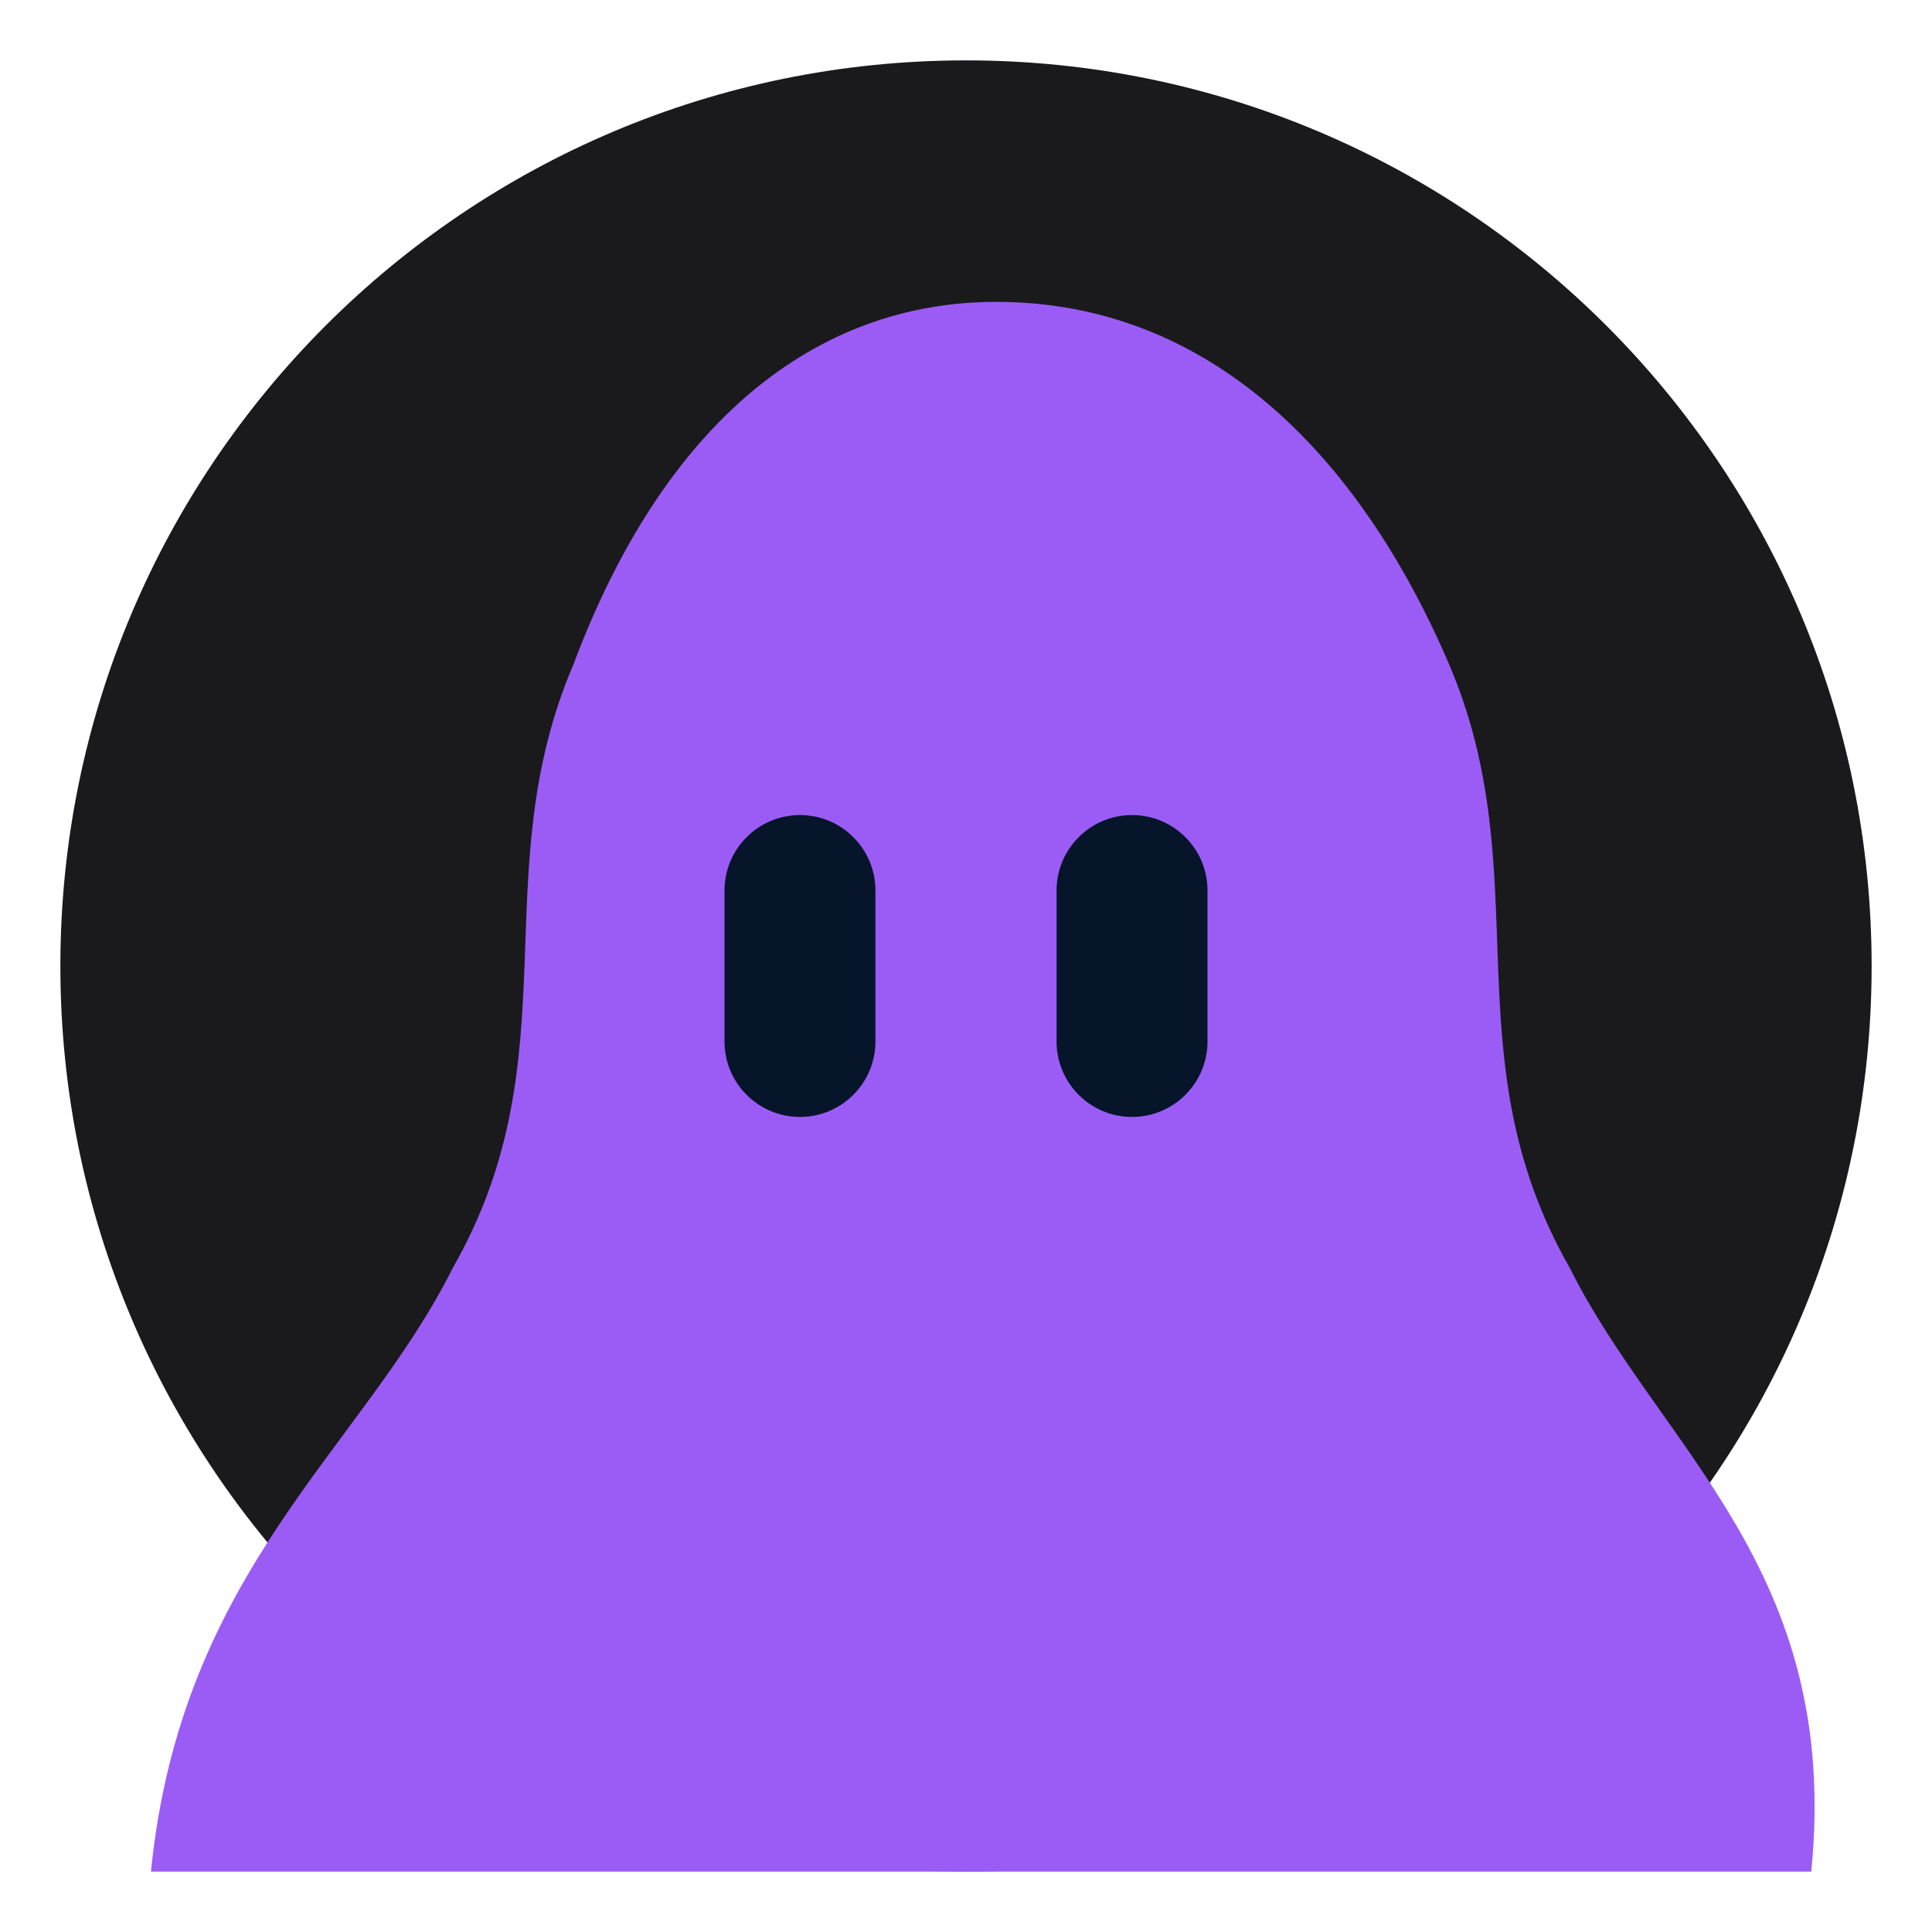
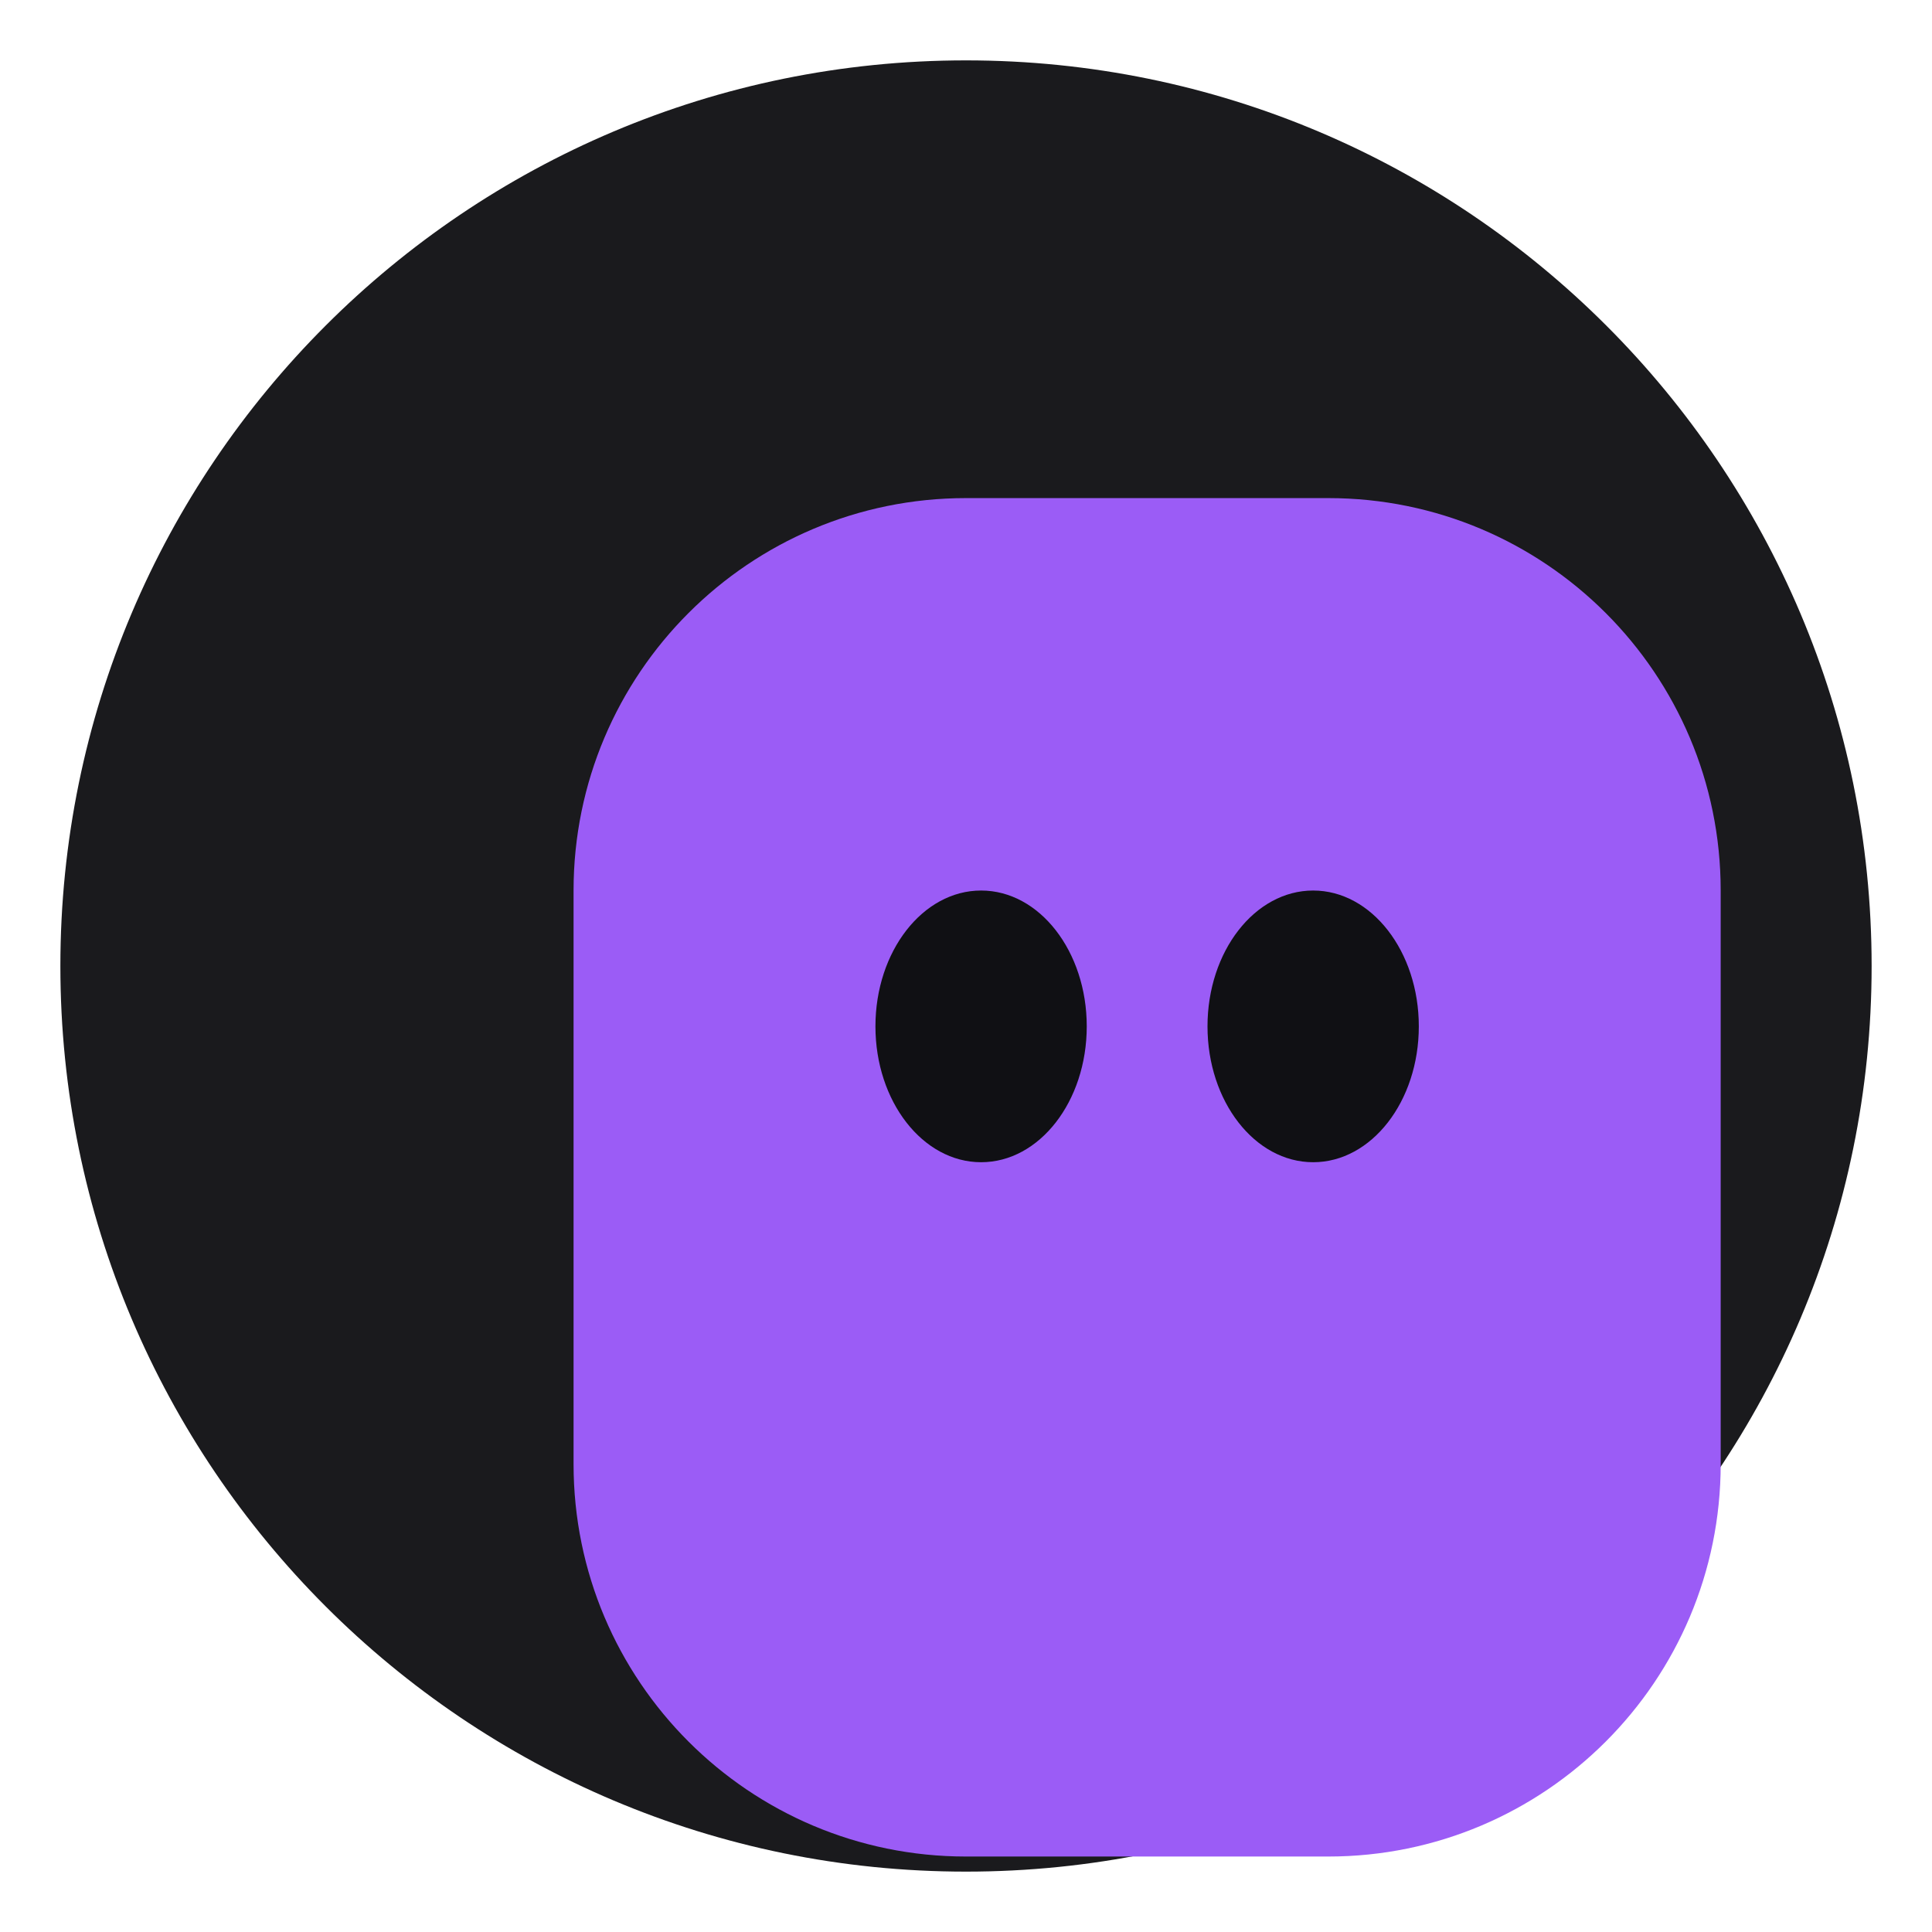
<svg xmlns="http://www.w3.org/2000/svg" viewBox="0 0 64 64" role="img" aria-labelledby="title">
  <circle cx="32" cy="32" r="30" fill="#1A1A1D" />
-   <path fill="#9B5CF6" d="M5 62c1-10 7-14 10-20 4-7 1-13 4-20 3-8 8-12 14-12 7 0 12 5 15 12 3 7 0 13 4 20 3 6 9 10 8 20H5Z" />
-   <rect x="24" y="27" width="5" height="10" rx="2.5" fill="#07152B" />
-   <rect x="35" y="27" width="5" height="10" rx="2.5" fill="#07152B" />
+   <g transform="translate(13 9.5) scale(0.5)">
+     <path fill="#9B5CF6" d="M 38 14 H 62 A 26 26 0 0 1 88 40 V 78 A 26 26 0 0 1 62 104 H 38 A 26 26 0 0 1 12 78 V 40 A 26 26 0 0 1 38 14 Z" />
+     <ellipse cx="39" cy="49" rx="7" ry="9" fill="#101014" />
+     <ellipse cx="61" cy="49" rx="7" ry="9" fill="#101014" />
+   </g>
</svg>
